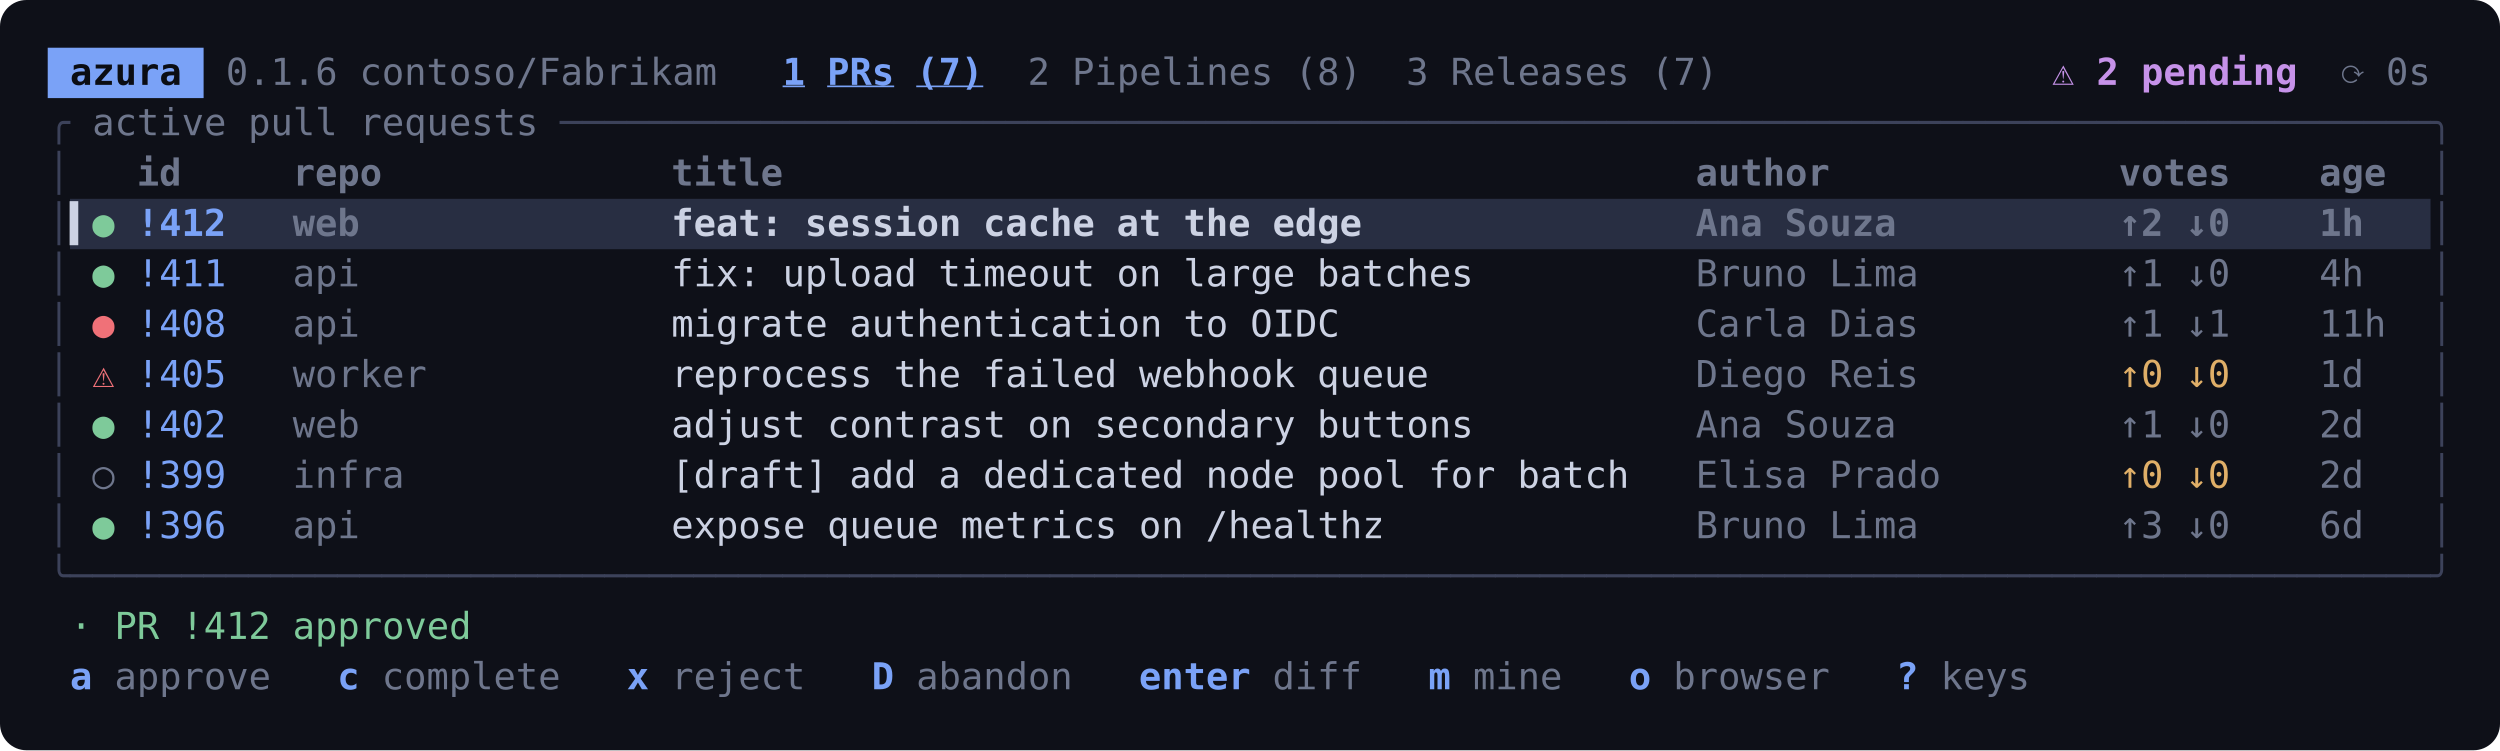
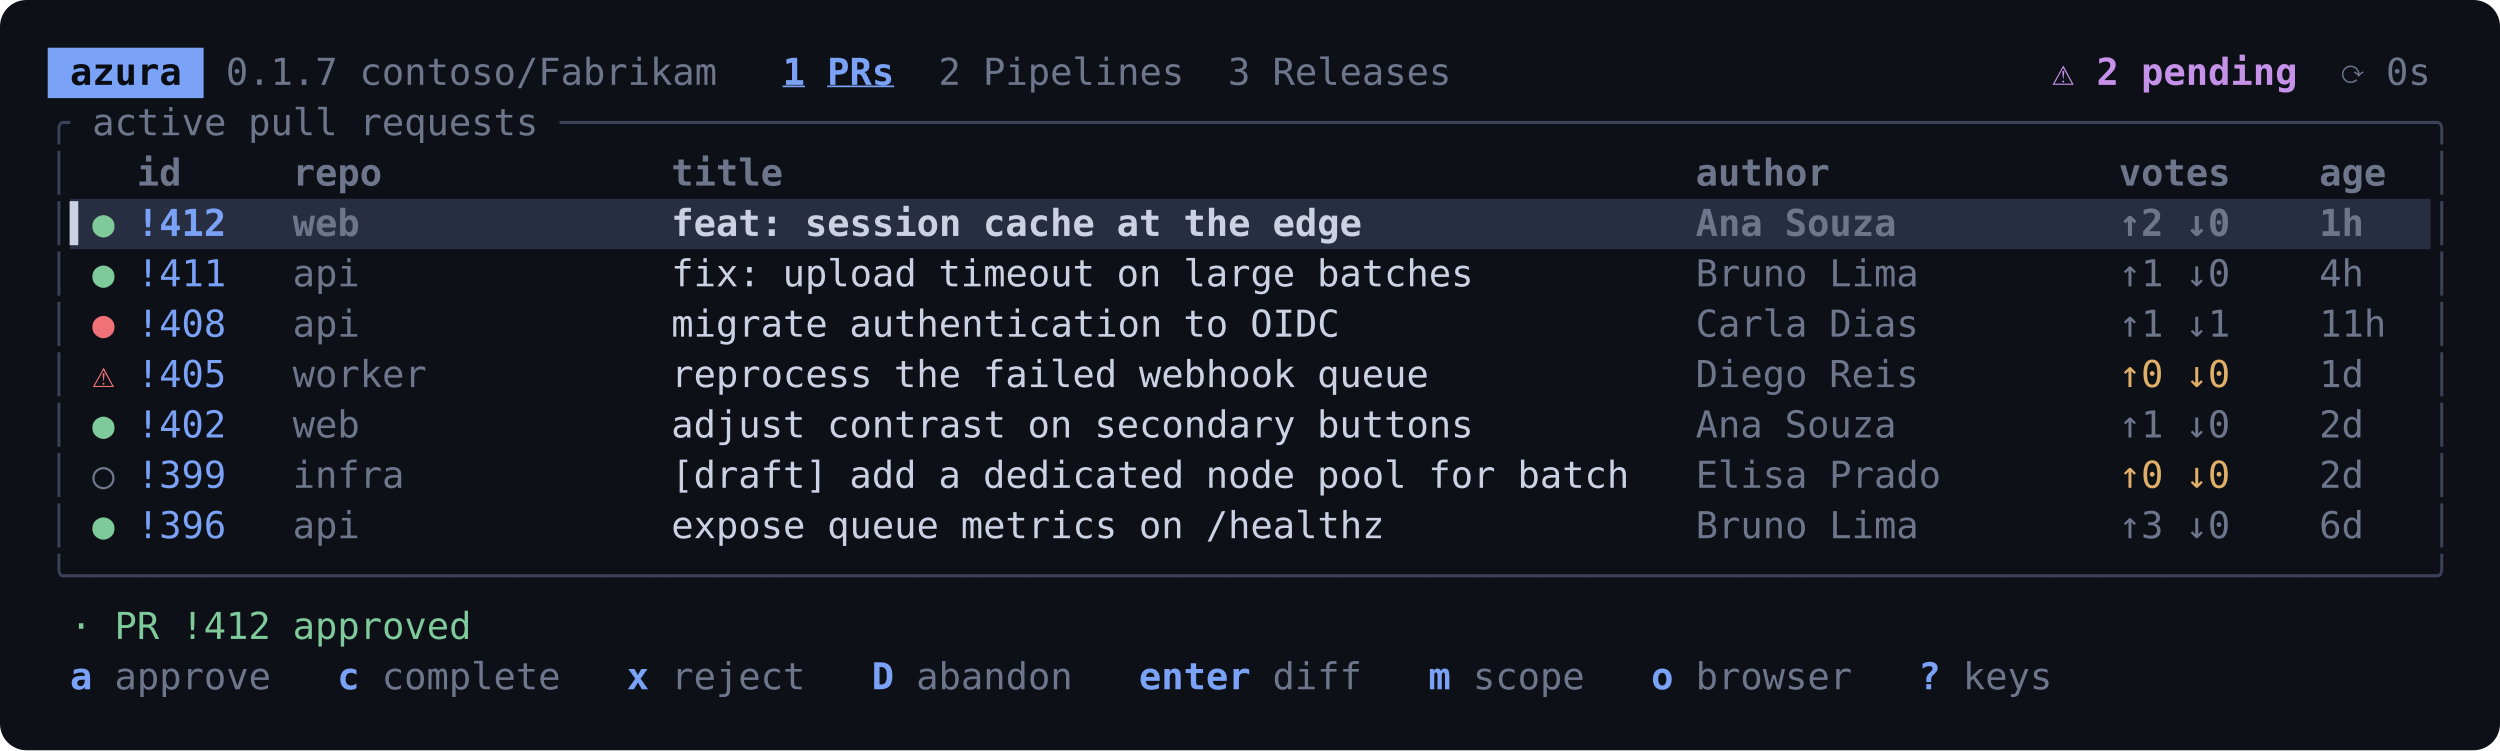
<svg xmlns="http://www.w3.org/2000/svg" width="943" height="283" viewBox="0 0 943 283">
  <rect width="943" height="283" rx="10" fill="#0e1018" />
  <g font-family="SFMono-Regular,Menlo,Consolas,'DejaVu Sans Mono',monospace" font-size="14" xml:space="preserve">
    <rect x="18.0" y="18.0" width="58.8" height="19" fill="#7aa2f7" />
    <text x="26.4" y="32.0" textLength="42.0" lengthAdjust="spacingAndGlyphs" fill="#0b0d14" font-weight="600">azura</text>
-     <text x="85.2" y="32.0" textLength="42.0" lengthAdjust="spacingAndGlyphs" fill="#6e768c">0.1.6</text>
+     <text x="85.2" y="32.0" textLength="42.0" lengthAdjust="spacingAndGlyphs" fill="#6e768c">0.1.7</text>
    <text x="135.6" y="32.0" textLength="134.4" lengthAdjust="spacingAndGlyphs" fill="#6e768c">contoso/Fabrikam</text>
    <text x="295.2" y="32.0" textLength="8.4" lengthAdjust="spacingAndGlyphs" fill="#7aa2f7" font-weight="600" text-decoration="underline">1</text>
    <text x="312.0" y="32.0" textLength="25.2" lengthAdjust="spacingAndGlyphs" fill="#7aa2f7" font-weight="600" text-decoration="underline">PRs</text>
-     <text x="345.6" y="32.0" textLength="25.2" lengthAdjust="spacingAndGlyphs" fill="#7aa2f7" font-weight="600" text-decoration="underline">(7)</text>
-     <text x="387.6" y="32.0" textLength="8.4" lengthAdjust="spacingAndGlyphs" fill="#6e768c">2</text>
-     <text x="404.4" y="32.0" textLength="75.6" lengthAdjust="spacingAndGlyphs" fill="#6e768c">Pipelines</text>
-     <text x="488.4" y="32.0" textLength="25.2" lengthAdjust="spacingAndGlyphs" fill="#6e768c">(8)</text>
-     <text x="530.4" y="32.0" textLength="8.4" lengthAdjust="spacingAndGlyphs" fill="#6e768c">3</text>
-     <text x="547.2" y="32.0" textLength="67.2" lengthAdjust="spacingAndGlyphs" fill="#6e768c">Releases</text>
-     <text x="622.8" y="32.0" textLength="25.2" lengthAdjust="spacingAndGlyphs" fill="#6e768c">(7)</text>
+     <text x="354.0" y="32.0" textLength="8.4" lengthAdjust="spacingAndGlyphs" fill="#6e768c">2</text>
+     <text x="370.8" y="32.0" textLength="75.6" lengthAdjust="spacingAndGlyphs" fill="#6e768c">Pipelines</text>
+     <text x="463.2" y="32.0" textLength="8.4" lengthAdjust="spacingAndGlyphs" fill="#6e768c">3</text>
+     <text x="480.0" y="32.0" textLength="67.2" lengthAdjust="spacingAndGlyphs" fill="#6e768c">Releases</text>
    <text x="774.0" y="32.0" textLength="8.4" lengthAdjust="spacingAndGlyphs" fill="#c692e9" font-weight="600">⚠</text>
    <text x="790.8" y="32.0" textLength="8.4" lengthAdjust="spacingAndGlyphs" fill="#c692e9" font-weight="600">2</text>
    <text x="807.6" y="32.0" textLength="58.8" lengthAdjust="spacingAndGlyphs" fill="#c692e9" font-weight="600">pending</text>
    <text x="883.2" y="32.0" textLength="8.4" lengthAdjust="spacingAndGlyphs" fill="#6e768c">⟳</text>
    <text x="900.0" y="32.0" textLength="16.8" lengthAdjust="spacingAndGlyphs" fill="#6e768c">0s</text>
    <text x="18.0" y="51.0" textLength="8.4" lengthAdjust="spacingAndGlyphs" fill="#3c425a">╭</text>
    <text x="34.8" y="51.0" textLength="50.4" lengthAdjust="spacingAndGlyphs" fill="#6e768c">active</text>
    <text x="93.6" y="51.0" textLength="33.6" lengthAdjust="spacingAndGlyphs" fill="#6e768c">pull</text>
    <text x="135.6" y="51.0" textLength="67.2" lengthAdjust="spacingAndGlyphs" fill="#6e768c">requests</text>
    <text x="211.2" y="51.0" textLength="8.4" lengthAdjust="spacingAndGlyphs" fill="#3c425a">─</text>
    <text x="219.6" y="51.0" textLength="8.4" lengthAdjust="spacingAndGlyphs" fill="#3c425a">─</text>
    <text x="228.0" y="51.0" textLength="8.4" lengthAdjust="spacingAndGlyphs" fill="#3c425a">─</text>
    <text x="236.4" y="51.0" textLength="8.4" lengthAdjust="spacingAndGlyphs" fill="#3c425a">─</text>
    <text x="244.8" y="51.0" textLength="8.4" lengthAdjust="spacingAndGlyphs" fill="#3c425a">─</text>
    <text x="253.2" y="51.0" textLength="8.4" lengthAdjust="spacingAndGlyphs" fill="#3c425a">─</text>
    <text x="261.6" y="51.0" textLength="8.4" lengthAdjust="spacingAndGlyphs" fill="#3c425a">─</text>
    <text x="270.0" y="51.0" textLength="8.4" lengthAdjust="spacingAndGlyphs" fill="#3c425a">─</text>
    <text x="278.4" y="51.0" textLength="8.4" lengthAdjust="spacingAndGlyphs" fill="#3c425a">─</text>
    <text x="286.8" y="51.0" textLength="8.4" lengthAdjust="spacingAndGlyphs" fill="#3c425a">─</text>
    <text x="295.2" y="51.0" textLength="8.4" lengthAdjust="spacingAndGlyphs" fill="#3c425a">─</text>
    <text x="303.6" y="51.0" textLength="8.4" lengthAdjust="spacingAndGlyphs" fill="#3c425a">─</text>
    <text x="312.0" y="51.0" textLength="8.4" lengthAdjust="spacingAndGlyphs" fill="#3c425a">─</text>
    <text x="320.4" y="51.0" textLength="8.4" lengthAdjust="spacingAndGlyphs" fill="#3c425a">─</text>
    <text x="328.8" y="51.0" textLength="8.4" lengthAdjust="spacingAndGlyphs" fill="#3c425a">─</text>
    <text x="337.2" y="51.0" textLength="8.4" lengthAdjust="spacingAndGlyphs" fill="#3c425a">─</text>
    <text x="345.6" y="51.0" textLength="8.4" lengthAdjust="spacingAndGlyphs" fill="#3c425a">─</text>
    <text x="354.0" y="51.0" textLength="8.4" lengthAdjust="spacingAndGlyphs" fill="#3c425a">─</text>
    <text x="362.4" y="51.0" textLength="8.4" lengthAdjust="spacingAndGlyphs" fill="#3c425a">─</text>
    <text x="370.8" y="51.0" textLength="8.4" lengthAdjust="spacingAndGlyphs" fill="#3c425a">─</text>
    <text x="379.2" y="51.0" textLength="8.4" lengthAdjust="spacingAndGlyphs" fill="#3c425a">─</text>
    <text x="387.6" y="51.0" textLength="8.4" lengthAdjust="spacingAndGlyphs" fill="#3c425a">─</text>
    <text x="396.0" y="51.0" textLength="8.4" lengthAdjust="spacingAndGlyphs" fill="#3c425a">─</text>
    <text x="404.4" y="51.0" textLength="8.4" lengthAdjust="spacingAndGlyphs" fill="#3c425a">─</text>
    <text x="412.8" y="51.0" textLength="8.4" lengthAdjust="spacingAndGlyphs" fill="#3c425a">─</text>
    <text x="421.2" y="51.0" textLength="8.4" lengthAdjust="spacingAndGlyphs" fill="#3c425a">─</text>
    <text x="429.6" y="51.0" textLength="8.4" lengthAdjust="spacingAndGlyphs" fill="#3c425a">─</text>
    <text x="438.0" y="51.0" textLength="8.4" lengthAdjust="spacingAndGlyphs" fill="#3c425a">─</text>
    <text x="446.4" y="51.0" textLength="8.4" lengthAdjust="spacingAndGlyphs" fill="#3c425a">─</text>
    <text x="454.8" y="51.0" textLength="8.4" lengthAdjust="spacingAndGlyphs" fill="#3c425a">─</text>
    <text x="463.2" y="51.0" textLength="8.4" lengthAdjust="spacingAndGlyphs" fill="#3c425a">─</text>
    <text x="471.6" y="51.0" textLength="8.4" lengthAdjust="spacingAndGlyphs" fill="#3c425a">─</text>
    <text x="480.0" y="51.0" textLength="8.4" lengthAdjust="spacingAndGlyphs" fill="#3c425a">─</text>
    <text x="488.4" y="51.0" textLength="8.4" lengthAdjust="spacingAndGlyphs" fill="#3c425a">─</text>
    <text x="496.8" y="51.0" textLength="8.4" lengthAdjust="spacingAndGlyphs" fill="#3c425a">─</text>
    <text x="505.2" y="51.0" textLength="8.4" lengthAdjust="spacingAndGlyphs" fill="#3c425a">─</text>
    <text x="513.6" y="51.0" textLength="8.4" lengthAdjust="spacingAndGlyphs" fill="#3c425a">─</text>
    <text x="522.0" y="51.0" textLength="8.4" lengthAdjust="spacingAndGlyphs" fill="#3c425a">─</text>
    <text x="530.4" y="51.0" textLength="8.4" lengthAdjust="spacingAndGlyphs" fill="#3c425a">─</text>
    <text x="538.8" y="51.0" textLength="8.4" lengthAdjust="spacingAndGlyphs" fill="#3c425a">─</text>
    <text x="547.2" y="51.0" textLength="8.4" lengthAdjust="spacingAndGlyphs" fill="#3c425a">─</text>
    <text x="555.6" y="51.0" textLength="8.4" lengthAdjust="spacingAndGlyphs" fill="#3c425a">─</text>
    <text x="564.0" y="51.0" textLength="8.4" lengthAdjust="spacingAndGlyphs" fill="#3c425a">─</text>
    <text x="572.4" y="51.0" textLength="8.4" lengthAdjust="spacingAndGlyphs" fill="#3c425a">─</text>
    <text x="580.8" y="51.0" textLength="8.4" lengthAdjust="spacingAndGlyphs" fill="#3c425a">─</text>
    <text x="589.2" y="51.0" textLength="8.4" lengthAdjust="spacingAndGlyphs" fill="#3c425a">─</text>
    <text x="597.6" y="51.0" textLength="8.4" lengthAdjust="spacingAndGlyphs" fill="#3c425a">─</text>
    <text x="606.0" y="51.0" textLength="8.4" lengthAdjust="spacingAndGlyphs" fill="#3c425a">─</text>
    <text x="614.4" y="51.0" textLength="8.4" lengthAdjust="spacingAndGlyphs" fill="#3c425a">─</text>
    <text x="622.8" y="51.0" textLength="8.4" lengthAdjust="spacingAndGlyphs" fill="#3c425a">─</text>
    <text x="631.2" y="51.0" textLength="8.4" lengthAdjust="spacingAndGlyphs" fill="#3c425a">─</text>
    <text x="639.6" y="51.0" textLength="8.4" lengthAdjust="spacingAndGlyphs" fill="#3c425a">─</text>
    <text x="648.0" y="51.0" textLength="8.4" lengthAdjust="spacingAndGlyphs" fill="#3c425a">─</text>
    <text x="656.4" y="51.0" textLength="8.4" lengthAdjust="spacingAndGlyphs" fill="#3c425a">─</text>
    <text x="664.8" y="51.0" textLength="8.4" lengthAdjust="spacingAndGlyphs" fill="#3c425a">─</text>
    <text x="673.2" y="51.0" textLength="8.4" lengthAdjust="spacingAndGlyphs" fill="#3c425a">─</text>
    <text x="681.6" y="51.0" textLength="8.4" lengthAdjust="spacingAndGlyphs" fill="#3c425a">─</text>
    <text x="690.0" y="51.0" textLength="8.4" lengthAdjust="spacingAndGlyphs" fill="#3c425a">─</text>
    <text x="698.4" y="51.0" textLength="8.4" lengthAdjust="spacingAndGlyphs" fill="#3c425a">─</text>
    <text x="706.8" y="51.0" textLength="8.4" lengthAdjust="spacingAndGlyphs" fill="#3c425a">─</text>
    <text x="715.2" y="51.0" textLength="8.4" lengthAdjust="spacingAndGlyphs" fill="#3c425a">─</text>
    <text x="723.6" y="51.0" textLength="8.4" lengthAdjust="spacingAndGlyphs" fill="#3c425a">─</text>
    <text x="732.0" y="51.0" textLength="8.4" lengthAdjust="spacingAndGlyphs" fill="#3c425a">─</text>
    <text x="740.4" y="51.0" textLength="8.4" lengthAdjust="spacingAndGlyphs" fill="#3c425a">─</text>
    <text x="748.8" y="51.0" textLength="8.4" lengthAdjust="spacingAndGlyphs" fill="#3c425a">─</text>
    <text x="757.2" y="51.0" textLength="8.4" lengthAdjust="spacingAndGlyphs" fill="#3c425a">─</text>
    <text x="765.6" y="51.0" textLength="8.4" lengthAdjust="spacingAndGlyphs" fill="#3c425a">─</text>
    <text x="774.0" y="51.0" textLength="8.4" lengthAdjust="spacingAndGlyphs" fill="#3c425a">─</text>
    <text x="782.4" y="51.0" textLength="8.4" lengthAdjust="spacingAndGlyphs" fill="#3c425a">─</text>
    <text x="790.8" y="51.0" textLength="8.4" lengthAdjust="spacingAndGlyphs" fill="#3c425a">─</text>
    <text x="799.2" y="51.0" textLength="8.4" lengthAdjust="spacingAndGlyphs" fill="#3c425a">─</text>
    <text x="807.6" y="51.0" textLength="8.4" lengthAdjust="spacingAndGlyphs" fill="#3c425a">─</text>
    <text x="816.0" y="51.0" textLength="8.4" lengthAdjust="spacingAndGlyphs" fill="#3c425a">─</text>
    <text x="824.4" y="51.0" textLength="8.4" lengthAdjust="spacingAndGlyphs" fill="#3c425a">─</text>
    <text x="832.8" y="51.0" textLength="8.4" lengthAdjust="spacingAndGlyphs" fill="#3c425a">─</text>
    <text x="841.2" y="51.0" textLength="8.4" lengthAdjust="spacingAndGlyphs" fill="#3c425a">─</text>
    <text x="849.6" y="51.0" textLength="8.4" lengthAdjust="spacingAndGlyphs" fill="#3c425a">─</text>
    <text x="858.0" y="51.0" textLength="8.4" lengthAdjust="spacingAndGlyphs" fill="#3c425a">─</text>
    <text x="866.4" y="51.0" textLength="8.4" lengthAdjust="spacingAndGlyphs" fill="#3c425a">─</text>
    <text x="874.8" y="51.0" textLength="8.4" lengthAdjust="spacingAndGlyphs" fill="#3c425a">─</text>
    <text x="883.2" y="51.0" textLength="8.4" lengthAdjust="spacingAndGlyphs" fill="#3c425a">─</text>
    <text x="891.6" y="51.0" textLength="8.4" lengthAdjust="spacingAndGlyphs" fill="#3c425a">─</text>
    <text x="900.0" y="51.0" textLength="8.4" lengthAdjust="spacingAndGlyphs" fill="#3c425a">─</text>
    <text x="908.4" y="51.0" textLength="8.4" lengthAdjust="spacingAndGlyphs" fill="#3c425a">─</text>
    <text x="916.8" y="51.0" textLength="8.4" lengthAdjust="spacingAndGlyphs" fill="#3c425a">╮</text>
    <text x="18.0" y="70.0" textLength="8.4" lengthAdjust="spacingAndGlyphs" fill="#3c425a">│</text>
    <text x="51.6" y="70.0" textLength="16.8" lengthAdjust="spacingAndGlyphs" fill="#6e768c" font-weight="600">id</text>
    <text x="110.4" y="70.0" textLength="33.6" lengthAdjust="spacingAndGlyphs" fill="#6e768c" font-weight="600">repo</text>
    <text x="253.2" y="70.0" textLength="42.0" lengthAdjust="spacingAndGlyphs" fill="#6e768c" font-weight="600">title</text>
    <text x="639.6" y="70.0" textLength="50.4" lengthAdjust="spacingAndGlyphs" fill="#6e768c" font-weight="600">author</text>
    <text x="799.2" y="70.0" textLength="42.0" lengthAdjust="spacingAndGlyphs" fill="#6e768c" font-weight="600">votes</text>
    <text x="874.8" y="70.0" textLength="25.2" lengthAdjust="spacingAndGlyphs" fill="#6e768c" font-weight="600">age</text>
    <text x="916.8" y="70.0" textLength="8.4" lengthAdjust="spacingAndGlyphs" fill="#3c425a">│</text>
    <rect x="26.4" y="75.0" width="890.4" height="19" fill="#282e42" />
    <text x="18.0" y="89.0" textLength="8.4" lengthAdjust="spacingAndGlyphs" fill="#3c425a">│</text>
    <text x="26.4" y="89.0" textLength="8.4" lengthAdjust="spacingAndGlyphs" fill="#ccd2e3" font-weight="600">▍</text>
    <text x="34.8" y="89.0" textLength="8.4" lengthAdjust="spacingAndGlyphs" fill="#7eca9a" font-weight="600">●</text>
    <text x="51.6" y="89.0" textLength="33.6" lengthAdjust="spacingAndGlyphs" fill="#7aa2f7" font-weight="600">!412</text>
    <text x="110.4" y="89.0" textLength="25.2" lengthAdjust="spacingAndGlyphs" fill="#6e768c" font-weight="600">web</text>
    <text x="253.2" y="89.0" textLength="42.0" lengthAdjust="spacingAndGlyphs" fill="#ccd2e3" font-weight="600">feat:</text>
    <text x="303.6" y="89.0" textLength="58.8" lengthAdjust="spacingAndGlyphs" fill="#ccd2e3" font-weight="600">session</text>
    <text x="370.8" y="89.0" textLength="42.0" lengthAdjust="spacingAndGlyphs" fill="#ccd2e3" font-weight="600">cache</text>
    <text x="421.2" y="89.0" textLength="16.8" lengthAdjust="spacingAndGlyphs" fill="#ccd2e3" font-weight="600">at</text>
    <text x="446.4" y="89.0" textLength="25.2" lengthAdjust="spacingAndGlyphs" fill="#ccd2e3" font-weight="600">the</text>
    <text x="480.0" y="89.0" textLength="33.6" lengthAdjust="spacingAndGlyphs" fill="#ccd2e3" font-weight="600">edge</text>
    <text x="639.6" y="89.0" textLength="25.2" lengthAdjust="spacingAndGlyphs" fill="#6e768c" font-weight="600">Ana</text>
    <text x="673.2" y="89.0" textLength="42.0" lengthAdjust="spacingAndGlyphs" fill="#6e768c" font-weight="600">Souza</text>
    <text x="799.2" y="89.0" textLength="8.4" lengthAdjust="spacingAndGlyphs" fill="#6e768c" font-weight="600">↑</text>
    <text x="807.6" y="89.0" textLength="8.4" lengthAdjust="spacingAndGlyphs" fill="#6e768c" font-weight="600">2</text>
    <text x="824.4" y="89.0" textLength="8.4" lengthAdjust="spacingAndGlyphs" fill="#6e768c" font-weight="600">↓</text>
    <text x="832.8" y="89.0" textLength="8.4" lengthAdjust="spacingAndGlyphs" fill="#6e768c" font-weight="600">0</text>
    <text x="874.8" y="89.0" textLength="16.8" lengthAdjust="spacingAndGlyphs" fill="#6e768c" font-weight="600">1h</text>
    <text x="916.8" y="89.0" textLength="8.4" lengthAdjust="spacingAndGlyphs" fill="#3c425a">│</text>
    <text x="18.0" y="108.0" textLength="8.4" lengthAdjust="spacingAndGlyphs" fill="#3c425a">│</text>
    <text x="34.8" y="108.0" textLength="8.4" lengthAdjust="spacingAndGlyphs" fill="#7eca9a">●</text>
    <text x="51.6" y="108.0" textLength="33.6" lengthAdjust="spacingAndGlyphs" fill="#7aa2f7">!411</text>
    <text x="110.4" y="108.0" textLength="25.2" lengthAdjust="spacingAndGlyphs" fill="#6e768c">api</text>
    <text x="253.2" y="108.0" textLength="33.6" lengthAdjust="spacingAndGlyphs" fill="#ccd2e3">fix:</text>
    <text x="295.2" y="108.0" textLength="50.4" lengthAdjust="spacingAndGlyphs" fill="#ccd2e3">upload</text>
    <text x="354.0" y="108.0" textLength="58.8" lengthAdjust="spacingAndGlyphs" fill="#ccd2e3">timeout</text>
    <text x="421.2" y="108.0" textLength="16.8" lengthAdjust="spacingAndGlyphs" fill="#ccd2e3">on</text>
    <text x="446.4" y="108.0" textLength="42.0" lengthAdjust="spacingAndGlyphs" fill="#ccd2e3">large</text>
    <text x="496.8" y="108.0" textLength="58.8" lengthAdjust="spacingAndGlyphs" fill="#ccd2e3">batches</text>
    <text x="639.6" y="108.0" textLength="42.0" lengthAdjust="spacingAndGlyphs" fill="#6e768c">Bruno</text>
    <text x="690.0" y="108.0" textLength="33.6" lengthAdjust="spacingAndGlyphs" fill="#6e768c">Lima</text>
    <text x="799.2" y="108.0" textLength="8.4" lengthAdjust="spacingAndGlyphs" fill="#6e768c">↑</text>
    <text x="807.6" y="108.0" textLength="8.4" lengthAdjust="spacingAndGlyphs" fill="#6e768c">1</text>
    <text x="824.4" y="108.0" textLength="8.4" lengthAdjust="spacingAndGlyphs" fill="#6e768c">↓</text>
    <text x="832.8" y="108.0" textLength="8.4" lengthAdjust="spacingAndGlyphs" fill="#6e768c">0</text>
    <text x="874.8" y="108.0" textLength="16.8" lengthAdjust="spacingAndGlyphs" fill="#6e768c">4h</text>
    <text x="916.8" y="108.0" textLength="8.4" lengthAdjust="spacingAndGlyphs" fill="#3c425a">│</text>
    <text x="18.0" y="127.0" textLength="8.4" lengthAdjust="spacingAndGlyphs" fill="#3c425a">│</text>
    <text x="34.8" y="127.0" textLength="8.4" lengthAdjust="spacingAndGlyphs" fill="#f07178">●</text>
    <text x="51.6" y="127.0" textLength="33.6" lengthAdjust="spacingAndGlyphs" fill="#7aa2f7">!408</text>
    <text x="110.4" y="127.0" textLength="25.2" lengthAdjust="spacingAndGlyphs" fill="#6e768c">api</text>
    <text x="253.2" y="127.0" textLength="58.8" lengthAdjust="spacingAndGlyphs" fill="#ccd2e3">migrate</text>
    <text x="320.4" y="127.0" textLength="117.6" lengthAdjust="spacingAndGlyphs" fill="#ccd2e3">authentication</text>
    <text x="446.4" y="127.0" textLength="16.8" lengthAdjust="spacingAndGlyphs" fill="#ccd2e3">to</text>
    <text x="471.6" y="127.0" textLength="33.6" lengthAdjust="spacingAndGlyphs" fill="#ccd2e3">OIDC</text>
    <text x="639.6" y="127.0" textLength="42.0" lengthAdjust="spacingAndGlyphs" fill="#6e768c">Carla</text>
    <text x="690.0" y="127.0" textLength="33.6" lengthAdjust="spacingAndGlyphs" fill="#6e768c">Dias</text>
    <text x="799.2" y="127.0" textLength="8.4" lengthAdjust="spacingAndGlyphs" fill="#6e768c">↑</text>
    <text x="807.6" y="127.0" textLength="8.4" lengthAdjust="spacingAndGlyphs" fill="#6e768c">1</text>
    <text x="824.4" y="127.0" textLength="8.4" lengthAdjust="spacingAndGlyphs" fill="#6e768c">↓</text>
    <text x="832.8" y="127.0" textLength="8.4" lengthAdjust="spacingAndGlyphs" fill="#6e768c">1</text>
    <text x="874.8" y="127.0" textLength="25.2" lengthAdjust="spacingAndGlyphs" fill="#6e768c">11h</text>
    <text x="916.8" y="127.0" textLength="8.4" lengthAdjust="spacingAndGlyphs" fill="#3c425a">│</text>
    <text x="18.0" y="146.0" textLength="8.4" lengthAdjust="spacingAndGlyphs" fill="#3c425a">│</text>
    <text x="34.8" y="146.0" textLength="8.4" lengthAdjust="spacingAndGlyphs" fill="#f07178">⚠</text>
    <text x="51.6" y="146.0" textLength="33.6" lengthAdjust="spacingAndGlyphs" fill="#7aa2f7">!405</text>
    <text x="110.4" y="146.0" textLength="50.4" lengthAdjust="spacingAndGlyphs" fill="#6e768c">worker</text>
    <text x="253.2" y="146.0" textLength="75.6" lengthAdjust="spacingAndGlyphs" fill="#ccd2e3">reprocess</text>
    <text x="337.2" y="146.0" textLength="25.2" lengthAdjust="spacingAndGlyphs" fill="#ccd2e3">the</text>
    <text x="370.8" y="146.0" textLength="50.4" lengthAdjust="spacingAndGlyphs" fill="#ccd2e3">failed</text>
    <text x="429.6" y="146.0" textLength="58.8" lengthAdjust="spacingAndGlyphs" fill="#ccd2e3">webhook</text>
    <text x="496.8" y="146.0" textLength="42.0" lengthAdjust="spacingAndGlyphs" fill="#ccd2e3">queue</text>
    <text x="639.6" y="146.0" textLength="42.0" lengthAdjust="spacingAndGlyphs" fill="#6e768c">Diego</text>
    <text x="690.0" y="146.0" textLength="33.6" lengthAdjust="spacingAndGlyphs" fill="#6e768c">Reis</text>
    <text x="799.2" y="146.0" textLength="8.4" lengthAdjust="spacingAndGlyphs" fill="#e0af68">↑</text>
    <text x="807.6" y="146.0" textLength="8.4" lengthAdjust="spacingAndGlyphs" fill="#e0af68">0</text>
    <text x="824.4" y="146.0" textLength="8.4" lengthAdjust="spacingAndGlyphs" fill="#e0af68">↓</text>
    <text x="832.8" y="146.0" textLength="8.4" lengthAdjust="spacingAndGlyphs" fill="#e0af68">0</text>
    <text x="874.8" y="146.0" textLength="16.8" lengthAdjust="spacingAndGlyphs" fill="#6e768c">1d</text>
    <text x="916.8" y="146.0" textLength="8.4" lengthAdjust="spacingAndGlyphs" fill="#3c425a">│</text>
    <text x="18.0" y="165.0" textLength="8.4" lengthAdjust="spacingAndGlyphs" fill="#3c425a">│</text>
    <text x="34.8" y="165.0" textLength="8.4" lengthAdjust="spacingAndGlyphs" fill="#7eca9a">●</text>
    <text x="51.6" y="165.0" textLength="33.6" lengthAdjust="spacingAndGlyphs" fill="#7aa2f7">!402</text>
    <text x="110.4" y="165.0" textLength="25.2" lengthAdjust="spacingAndGlyphs" fill="#6e768c">web</text>
    <text x="253.2" y="165.0" textLength="50.4" lengthAdjust="spacingAndGlyphs" fill="#ccd2e3">adjust</text>
    <text x="312.0" y="165.0" textLength="67.2" lengthAdjust="spacingAndGlyphs" fill="#ccd2e3">contrast</text>
    <text x="387.6" y="165.0" textLength="16.8" lengthAdjust="spacingAndGlyphs" fill="#ccd2e3">on</text>
    <text x="412.8" y="165.0" textLength="75.6" lengthAdjust="spacingAndGlyphs" fill="#ccd2e3">secondary</text>
    <text x="496.8" y="165.0" textLength="58.8" lengthAdjust="spacingAndGlyphs" fill="#ccd2e3">buttons</text>
    <text x="639.6" y="165.0" textLength="25.2" lengthAdjust="spacingAndGlyphs" fill="#6e768c">Ana</text>
    <text x="673.2" y="165.0" textLength="42.0" lengthAdjust="spacingAndGlyphs" fill="#6e768c">Souza</text>
    <text x="799.2" y="165.0" textLength="8.4" lengthAdjust="spacingAndGlyphs" fill="#6e768c">↑</text>
    <text x="807.6" y="165.0" textLength="8.4" lengthAdjust="spacingAndGlyphs" fill="#6e768c">1</text>
    <text x="824.4" y="165.0" textLength="8.4" lengthAdjust="spacingAndGlyphs" fill="#6e768c">↓</text>
    <text x="832.8" y="165.0" textLength="8.4" lengthAdjust="spacingAndGlyphs" fill="#6e768c">0</text>
    <text x="874.8" y="165.0" textLength="16.8" lengthAdjust="spacingAndGlyphs" fill="#6e768c">2d</text>
    <text x="916.8" y="165.0" textLength="8.4" lengthAdjust="spacingAndGlyphs" fill="#3c425a">│</text>
    <text x="18.0" y="184.0" textLength="8.4" lengthAdjust="spacingAndGlyphs" fill="#3c425a">│</text>
    <text x="34.8" y="184.0" textLength="8.4" lengthAdjust="spacingAndGlyphs" fill="#6e768c">○</text>
    <text x="51.6" y="184.0" textLength="33.6" lengthAdjust="spacingAndGlyphs" fill="#7aa2f7">!399</text>
    <text x="110.4" y="184.0" textLength="42.0" lengthAdjust="spacingAndGlyphs" fill="#6e768c">infra</text>
    <text x="253.2" y="184.0" textLength="58.8" lengthAdjust="spacingAndGlyphs" fill="#ccd2e3">[draft]</text>
    <text x="320.4" y="184.0" textLength="25.2" lengthAdjust="spacingAndGlyphs" fill="#ccd2e3">add</text>
    <text x="354.0" y="184.0" textLength="8.4" lengthAdjust="spacingAndGlyphs" fill="#ccd2e3">a</text>
    <text x="370.8" y="184.0" textLength="75.6" lengthAdjust="spacingAndGlyphs" fill="#ccd2e3">dedicated</text>
    <text x="454.8" y="184.0" textLength="33.6" lengthAdjust="spacingAndGlyphs" fill="#ccd2e3">node</text>
    <text x="496.8" y="184.0" textLength="33.6" lengthAdjust="spacingAndGlyphs" fill="#ccd2e3">pool</text>
    <text x="538.8" y="184.0" textLength="25.2" lengthAdjust="spacingAndGlyphs" fill="#ccd2e3">for</text>
    <text x="572.4" y="184.0" textLength="42.0" lengthAdjust="spacingAndGlyphs" fill="#ccd2e3">batch</text>
    <text x="639.6" y="184.0" textLength="42.0" lengthAdjust="spacingAndGlyphs" fill="#6e768c">Elisa</text>
    <text x="690.0" y="184.0" textLength="42.0" lengthAdjust="spacingAndGlyphs" fill="#6e768c">Prado</text>
    <text x="799.2" y="184.0" textLength="8.4" lengthAdjust="spacingAndGlyphs" fill="#e0af68">↑</text>
    <text x="807.6" y="184.0" textLength="8.4" lengthAdjust="spacingAndGlyphs" fill="#e0af68">0</text>
    <text x="824.4" y="184.0" textLength="8.4" lengthAdjust="spacingAndGlyphs" fill="#e0af68">↓</text>
    <text x="832.8" y="184.0" textLength="8.4" lengthAdjust="spacingAndGlyphs" fill="#e0af68">0</text>
    <text x="874.8" y="184.0" textLength="16.8" lengthAdjust="spacingAndGlyphs" fill="#6e768c">2d</text>
    <text x="916.8" y="184.0" textLength="8.4" lengthAdjust="spacingAndGlyphs" fill="#3c425a">│</text>
    <text x="18.0" y="203.0" textLength="8.4" lengthAdjust="spacingAndGlyphs" fill="#3c425a">│</text>
    <text x="34.8" y="203.0" textLength="8.4" lengthAdjust="spacingAndGlyphs" fill="#7eca9a">●</text>
    <text x="51.6" y="203.0" textLength="33.6" lengthAdjust="spacingAndGlyphs" fill="#7aa2f7">!396</text>
    <text x="110.4" y="203.0" textLength="25.2" lengthAdjust="spacingAndGlyphs" fill="#6e768c">api</text>
    <text x="253.2" y="203.0" textLength="50.4" lengthAdjust="spacingAndGlyphs" fill="#ccd2e3">expose</text>
    <text x="312.0" y="203.0" textLength="42.0" lengthAdjust="spacingAndGlyphs" fill="#ccd2e3">queue</text>
    <text x="362.4" y="203.0" textLength="58.8" lengthAdjust="spacingAndGlyphs" fill="#ccd2e3">metrics</text>
    <text x="429.6" y="203.0" textLength="16.8" lengthAdjust="spacingAndGlyphs" fill="#ccd2e3">on</text>
    <text x="454.8" y="203.0" textLength="67.2" lengthAdjust="spacingAndGlyphs" fill="#ccd2e3">/healthz</text>
    <text x="639.6" y="203.0" textLength="42.0" lengthAdjust="spacingAndGlyphs" fill="#6e768c">Bruno</text>
    <text x="690.0" y="203.0" textLength="33.6" lengthAdjust="spacingAndGlyphs" fill="#6e768c">Lima</text>
    <text x="799.2" y="203.0" textLength="8.4" lengthAdjust="spacingAndGlyphs" fill="#6e768c">↑</text>
    <text x="807.6" y="203.0" textLength="8.4" lengthAdjust="spacingAndGlyphs" fill="#6e768c">3</text>
    <text x="824.4" y="203.0" textLength="8.4" lengthAdjust="spacingAndGlyphs" fill="#6e768c">↓</text>
    <text x="832.8" y="203.0" textLength="8.4" lengthAdjust="spacingAndGlyphs" fill="#6e768c">0</text>
    <text x="874.8" y="203.0" textLength="16.8" lengthAdjust="spacingAndGlyphs" fill="#6e768c">6d</text>
    <text x="916.8" y="203.0" textLength="8.4" lengthAdjust="spacingAndGlyphs" fill="#3c425a">│</text>
    <text x="18.0" y="222.0" textLength="8.4" lengthAdjust="spacingAndGlyphs" fill="#3c425a">╰</text>
    <text x="26.4" y="222.0" textLength="8.4" lengthAdjust="spacingAndGlyphs" fill="#3c425a">─</text>
    <text x="34.8" y="222.0" textLength="8.4" lengthAdjust="spacingAndGlyphs" fill="#3c425a">─</text>
    <text x="43.2" y="222.0" textLength="8.4" lengthAdjust="spacingAndGlyphs" fill="#3c425a">─</text>
    <text x="51.6" y="222.0" textLength="8.4" lengthAdjust="spacingAndGlyphs" fill="#3c425a">─</text>
    <text x="60.0" y="222.0" textLength="8.4" lengthAdjust="spacingAndGlyphs" fill="#3c425a">─</text>
    <text x="68.4" y="222.0" textLength="8.4" lengthAdjust="spacingAndGlyphs" fill="#3c425a">─</text>
    <text x="76.8" y="222.0" textLength="8.4" lengthAdjust="spacingAndGlyphs" fill="#3c425a">─</text>
    <text x="85.2" y="222.0" textLength="8.4" lengthAdjust="spacingAndGlyphs" fill="#3c425a">─</text>
    <text x="93.6" y="222.0" textLength="8.4" lengthAdjust="spacingAndGlyphs" fill="#3c425a">─</text>
    <text x="102.0" y="222.0" textLength="8.4" lengthAdjust="spacingAndGlyphs" fill="#3c425a">─</text>
    <text x="110.4" y="222.0" textLength="8.4" lengthAdjust="spacingAndGlyphs" fill="#3c425a">─</text>
    <text x="118.8" y="222.0" textLength="8.4" lengthAdjust="spacingAndGlyphs" fill="#3c425a">─</text>
    <text x="127.2" y="222.0" textLength="8.4" lengthAdjust="spacingAndGlyphs" fill="#3c425a">─</text>
    <text x="135.6" y="222.0" textLength="8.4" lengthAdjust="spacingAndGlyphs" fill="#3c425a">─</text>
    <text x="144.0" y="222.0" textLength="8.4" lengthAdjust="spacingAndGlyphs" fill="#3c425a">─</text>
    <text x="152.4" y="222.0" textLength="8.4" lengthAdjust="spacingAndGlyphs" fill="#3c425a">─</text>
    <text x="160.8" y="222.0" textLength="8.4" lengthAdjust="spacingAndGlyphs" fill="#3c425a">─</text>
    <text x="169.2" y="222.0" textLength="8.4" lengthAdjust="spacingAndGlyphs" fill="#3c425a">─</text>
    <text x="177.6" y="222.0" textLength="8.4" lengthAdjust="spacingAndGlyphs" fill="#3c425a">─</text>
    <text x="186.0" y="222.0" textLength="8.4" lengthAdjust="spacingAndGlyphs" fill="#3c425a">─</text>
    <text x="194.4" y="222.0" textLength="8.4" lengthAdjust="spacingAndGlyphs" fill="#3c425a">─</text>
    <text x="202.8" y="222.0" textLength="8.4" lengthAdjust="spacingAndGlyphs" fill="#3c425a">─</text>
    <text x="211.2" y="222.0" textLength="8.4" lengthAdjust="spacingAndGlyphs" fill="#3c425a">─</text>
    <text x="219.6" y="222.0" textLength="8.4" lengthAdjust="spacingAndGlyphs" fill="#3c425a">─</text>
    <text x="228.0" y="222.0" textLength="8.4" lengthAdjust="spacingAndGlyphs" fill="#3c425a">─</text>
    <text x="236.4" y="222.0" textLength="8.4" lengthAdjust="spacingAndGlyphs" fill="#3c425a">─</text>
    <text x="244.8" y="222.0" textLength="8.4" lengthAdjust="spacingAndGlyphs" fill="#3c425a">─</text>
    <text x="253.2" y="222.0" textLength="8.4" lengthAdjust="spacingAndGlyphs" fill="#3c425a">─</text>
    <text x="261.6" y="222.0" textLength="8.4" lengthAdjust="spacingAndGlyphs" fill="#3c425a">─</text>
    <text x="270.0" y="222.0" textLength="8.4" lengthAdjust="spacingAndGlyphs" fill="#3c425a">─</text>
    <text x="278.4" y="222.0" textLength="8.4" lengthAdjust="spacingAndGlyphs" fill="#3c425a">─</text>
    <text x="286.8" y="222.0" textLength="8.4" lengthAdjust="spacingAndGlyphs" fill="#3c425a">─</text>
    <text x="295.2" y="222.0" textLength="8.4" lengthAdjust="spacingAndGlyphs" fill="#3c425a">─</text>
    <text x="303.6" y="222.0" textLength="8.4" lengthAdjust="spacingAndGlyphs" fill="#3c425a">─</text>
    <text x="312.0" y="222.0" textLength="8.4" lengthAdjust="spacingAndGlyphs" fill="#3c425a">─</text>
    <text x="320.4" y="222.0" textLength="8.4" lengthAdjust="spacingAndGlyphs" fill="#3c425a">─</text>
    <text x="328.8" y="222.0" textLength="8.4" lengthAdjust="spacingAndGlyphs" fill="#3c425a">─</text>
    <text x="337.2" y="222.0" textLength="8.4" lengthAdjust="spacingAndGlyphs" fill="#3c425a">─</text>
    <text x="345.6" y="222.0" textLength="8.4" lengthAdjust="spacingAndGlyphs" fill="#3c425a">─</text>
    <text x="354.0" y="222.0" textLength="8.4" lengthAdjust="spacingAndGlyphs" fill="#3c425a">─</text>
    <text x="362.4" y="222.0" textLength="8.4" lengthAdjust="spacingAndGlyphs" fill="#3c425a">─</text>
    <text x="370.8" y="222.0" textLength="8.4" lengthAdjust="spacingAndGlyphs" fill="#3c425a">─</text>
    <text x="379.2" y="222.0" textLength="8.4" lengthAdjust="spacingAndGlyphs" fill="#3c425a">─</text>
    <text x="387.6" y="222.0" textLength="8.4" lengthAdjust="spacingAndGlyphs" fill="#3c425a">─</text>
    <text x="396.0" y="222.0" textLength="8.4" lengthAdjust="spacingAndGlyphs" fill="#3c425a">─</text>
    <text x="404.4" y="222.0" textLength="8.4" lengthAdjust="spacingAndGlyphs" fill="#3c425a">─</text>
    <text x="412.8" y="222.0" textLength="8.4" lengthAdjust="spacingAndGlyphs" fill="#3c425a">─</text>
    <text x="421.2" y="222.0" textLength="8.4" lengthAdjust="spacingAndGlyphs" fill="#3c425a">─</text>
    <text x="429.6" y="222.0" textLength="8.4" lengthAdjust="spacingAndGlyphs" fill="#3c425a">─</text>
    <text x="438.0" y="222.0" textLength="8.4" lengthAdjust="spacingAndGlyphs" fill="#3c425a">─</text>
    <text x="446.4" y="222.0" textLength="8.4" lengthAdjust="spacingAndGlyphs" fill="#3c425a">─</text>
    <text x="454.8" y="222.0" textLength="8.4" lengthAdjust="spacingAndGlyphs" fill="#3c425a">─</text>
    <text x="463.2" y="222.0" textLength="8.4" lengthAdjust="spacingAndGlyphs" fill="#3c425a">─</text>
    <text x="471.6" y="222.0" textLength="8.4" lengthAdjust="spacingAndGlyphs" fill="#3c425a">─</text>
    <text x="480.0" y="222.0" textLength="8.4" lengthAdjust="spacingAndGlyphs" fill="#3c425a">─</text>
    <text x="488.4" y="222.0" textLength="8.4" lengthAdjust="spacingAndGlyphs" fill="#3c425a">─</text>
    <text x="496.8" y="222.0" textLength="8.4" lengthAdjust="spacingAndGlyphs" fill="#3c425a">─</text>
    <text x="505.2" y="222.0" textLength="8.4" lengthAdjust="spacingAndGlyphs" fill="#3c425a">─</text>
    <text x="513.6" y="222.0" textLength="8.4" lengthAdjust="spacingAndGlyphs" fill="#3c425a">─</text>
    <text x="522.0" y="222.0" textLength="8.4" lengthAdjust="spacingAndGlyphs" fill="#3c425a">─</text>
    <text x="530.4" y="222.0" textLength="8.4" lengthAdjust="spacingAndGlyphs" fill="#3c425a">─</text>
    <text x="538.8" y="222.0" textLength="8.4" lengthAdjust="spacingAndGlyphs" fill="#3c425a">─</text>
    <text x="547.2" y="222.0" textLength="8.4" lengthAdjust="spacingAndGlyphs" fill="#3c425a">─</text>
    <text x="555.6" y="222.0" textLength="8.4" lengthAdjust="spacingAndGlyphs" fill="#3c425a">─</text>
    <text x="564.0" y="222.0" textLength="8.4" lengthAdjust="spacingAndGlyphs" fill="#3c425a">─</text>
    <text x="572.4" y="222.0" textLength="8.4" lengthAdjust="spacingAndGlyphs" fill="#3c425a">─</text>
    <text x="580.8" y="222.0" textLength="8.4" lengthAdjust="spacingAndGlyphs" fill="#3c425a">─</text>
    <text x="589.2" y="222.0" textLength="8.4" lengthAdjust="spacingAndGlyphs" fill="#3c425a">─</text>
    <text x="597.6" y="222.0" textLength="8.4" lengthAdjust="spacingAndGlyphs" fill="#3c425a">─</text>
    <text x="606.0" y="222.0" textLength="8.4" lengthAdjust="spacingAndGlyphs" fill="#3c425a">─</text>
    <text x="614.4" y="222.0" textLength="8.4" lengthAdjust="spacingAndGlyphs" fill="#3c425a">─</text>
    <text x="622.8" y="222.0" textLength="8.4" lengthAdjust="spacingAndGlyphs" fill="#3c425a">─</text>
    <text x="631.2" y="222.0" textLength="8.4" lengthAdjust="spacingAndGlyphs" fill="#3c425a">─</text>
    <text x="639.6" y="222.0" textLength="8.4" lengthAdjust="spacingAndGlyphs" fill="#3c425a">─</text>
    <text x="648.0" y="222.0" textLength="8.4" lengthAdjust="spacingAndGlyphs" fill="#3c425a">─</text>
    <text x="656.4" y="222.0" textLength="8.4" lengthAdjust="spacingAndGlyphs" fill="#3c425a">─</text>
    <text x="664.8" y="222.0" textLength="8.4" lengthAdjust="spacingAndGlyphs" fill="#3c425a">─</text>
    <text x="673.2" y="222.0" textLength="8.4" lengthAdjust="spacingAndGlyphs" fill="#3c425a">─</text>
    <text x="681.6" y="222.0" textLength="8.4" lengthAdjust="spacingAndGlyphs" fill="#3c425a">─</text>
    <text x="690.0" y="222.0" textLength="8.4" lengthAdjust="spacingAndGlyphs" fill="#3c425a">─</text>
    <text x="698.4" y="222.0" textLength="8.4" lengthAdjust="spacingAndGlyphs" fill="#3c425a">─</text>
    <text x="706.8" y="222.0" textLength="8.4" lengthAdjust="spacingAndGlyphs" fill="#3c425a">─</text>
    <text x="715.2" y="222.0" textLength="8.4" lengthAdjust="spacingAndGlyphs" fill="#3c425a">─</text>
    <text x="723.6" y="222.0" textLength="8.4" lengthAdjust="spacingAndGlyphs" fill="#3c425a">─</text>
    <text x="732.0" y="222.0" textLength="8.4" lengthAdjust="spacingAndGlyphs" fill="#3c425a">─</text>
    <text x="740.4" y="222.0" textLength="8.4" lengthAdjust="spacingAndGlyphs" fill="#3c425a">─</text>
    <text x="748.8" y="222.0" textLength="8.4" lengthAdjust="spacingAndGlyphs" fill="#3c425a">─</text>
    <text x="757.2" y="222.0" textLength="8.4" lengthAdjust="spacingAndGlyphs" fill="#3c425a">─</text>
    <text x="765.6" y="222.0" textLength="8.4" lengthAdjust="spacingAndGlyphs" fill="#3c425a">─</text>
    <text x="774.0" y="222.0" textLength="8.4" lengthAdjust="spacingAndGlyphs" fill="#3c425a">─</text>
    <text x="782.4" y="222.0" textLength="8.4" lengthAdjust="spacingAndGlyphs" fill="#3c425a">─</text>
    <text x="790.8" y="222.0" textLength="8.4" lengthAdjust="spacingAndGlyphs" fill="#3c425a">─</text>
    <text x="799.2" y="222.0" textLength="8.4" lengthAdjust="spacingAndGlyphs" fill="#3c425a">─</text>
    <text x="807.6" y="222.0" textLength="8.4" lengthAdjust="spacingAndGlyphs" fill="#3c425a">─</text>
    <text x="816.0" y="222.0" textLength="8.4" lengthAdjust="spacingAndGlyphs" fill="#3c425a">─</text>
    <text x="824.4" y="222.0" textLength="8.4" lengthAdjust="spacingAndGlyphs" fill="#3c425a">─</text>
    <text x="832.8" y="222.0" textLength="8.4" lengthAdjust="spacingAndGlyphs" fill="#3c425a">─</text>
    <text x="841.2" y="222.0" textLength="8.4" lengthAdjust="spacingAndGlyphs" fill="#3c425a">─</text>
    <text x="849.6" y="222.0" textLength="8.4" lengthAdjust="spacingAndGlyphs" fill="#3c425a">─</text>
    <text x="858.0" y="222.0" textLength="8.4" lengthAdjust="spacingAndGlyphs" fill="#3c425a">─</text>
    <text x="866.4" y="222.0" textLength="8.4" lengthAdjust="spacingAndGlyphs" fill="#3c425a">─</text>
    <text x="874.8" y="222.0" textLength="8.4" lengthAdjust="spacingAndGlyphs" fill="#3c425a">─</text>
    <text x="883.2" y="222.0" textLength="8.4" lengthAdjust="spacingAndGlyphs" fill="#3c425a">─</text>
    <text x="891.6" y="222.0" textLength="8.4" lengthAdjust="spacingAndGlyphs" fill="#3c425a">─</text>
    <text x="900.0" y="222.0" textLength="8.4" lengthAdjust="spacingAndGlyphs" fill="#3c425a">─</text>
    <text x="908.4" y="222.0" textLength="8.4" lengthAdjust="spacingAndGlyphs" fill="#3c425a">─</text>
    <text x="916.8" y="222.0" textLength="8.4" lengthAdjust="spacingAndGlyphs" fill="#3c425a">╯</text>
    <text x="26.4" y="241.0" textLength="8.4" lengthAdjust="spacingAndGlyphs" fill="#7eca9a">·</text>
    <text x="43.2" y="241.0" textLength="16.8" lengthAdjust="spacingAndGlyphs" fill="#7eca9a">PR</text>
    <text x="68.4" y="241.0" textLength="33.6" lengthAdjust="spacingAndGlyphs" fill="#7eca9a">!412</text>
    <text x="110.4" y="241.0" textLength="67.2" lengthAdjust="spacingAndGlyphs" fill="#7eca9a">approved</text>
    <text x="26.4" y="260.0" textLength="8.4" lengthAdjust="spacingAndGlyphs" fill="#7aa2f7" font-weight="600">a</text>
    <text x="43.2" y="260.0" textLength="58.8" lengthAdjust="spacingAndGlyphs" fill="#6e768c">approve</text>
    <text x="127.2" y="260.0" textLength="8.4" lengthAdjust="spacingAndGlyphs" fill="#7aa2f7" font-weight="600">c</text>
    <text x="144.0" y="260.0" textLength="67.2" lengthAdjust="spacingAndGlyphs" fill="#6e768c">complete</text>
    <text x="236.4" y="260.0" textLength="8.4" lengthAdjust="spacingAndGlyphs" fill="#7aa2f7" font-weight="600">x</text>
    <text x="253.2" y="260.0" textLength="50.4" lengthAdjust="spacingAndGlyphs" fill="#6e768c">reject</text>
    <text x="328.8" y="260.0" textLength="8.4" lengthAdjust="spacingAndGlyphs" fill="#7aa2f7" font-weight="600">D</text>
    <text x="345.6" y="260.0" textLength="58.8" lengthAdjust="spacingAndGlyphs" fill="#6e768c">abandon</text>
    <text x="429.6" y="260.0" textLength="42.0" lengthAdjust="spacingAndGlyphs" fill="#7aa2f7" font-weight="600">enter</text>
    <text x="480.0" y="260.0" textLength="33.6" lengthAdjust="spacingAndGlyphs" fill="#6e768c">diff</text>
    <text x="538.8" y="260.0" textLength="8.4" lengthAdjust="spacingAndGlyphs" fill="#7aa2f7" font-weight="600">m</text>
-     <text x="555.6" y="260.0" textLength="33.6" lengthAdjust="spacingAndGlyphs" fill="#6e768c">mine</text>
-     <text x="614.4" y="260.0" textLength="8.4" lengthAdjust="spacingAndGlyphs" fill="#7aa2f7" font-weight="600">o</text>
-     <text x="631.2" y="260.0" textLength="58.8" lengthAdjust="spacingAndGlyphs" fill="#6e768c">browser</text>
-     <text x="715.2" y="260.0" textLength="8.4" lengthAdjust="spacingAndGlyphs" fill="#7aa2f7" font-weight="600">?</text>
-     <text x="732.0" y="260.0" textLength="33.6" lengthAdjust="spacingAndGlyphs" fill="#6e768c">keys</text>
+     <text x="555.6" y="260.0" textLength="42.0" lengthAdjust="spacingAndGlyphs" fill="#6e768c">scope</text>
+     <text x="622.8" y="260.0" textLength="8.4" lengthAdjust="spacingAndGlyphs" fill="#7aa2f7" font-weight="600">o</text>
+     <text x="639.6" y="260.0" textLength="58.8" lengthAdjust="spacingAndGlyphs" fill="#6e768c">browser</text>
+     <text x="723.6" y="260.0" textLength="8.4" lengthAdjust="spacingAndGlyphs" fill="#7aa2f7" font-weight="600">?</text>
+     <text x="740.4" y="260.0" textLength="33.6" lengthAdjust="spacingAndGlyphs" fill="#6e768c">keys</text>
  </g>
</svg>
